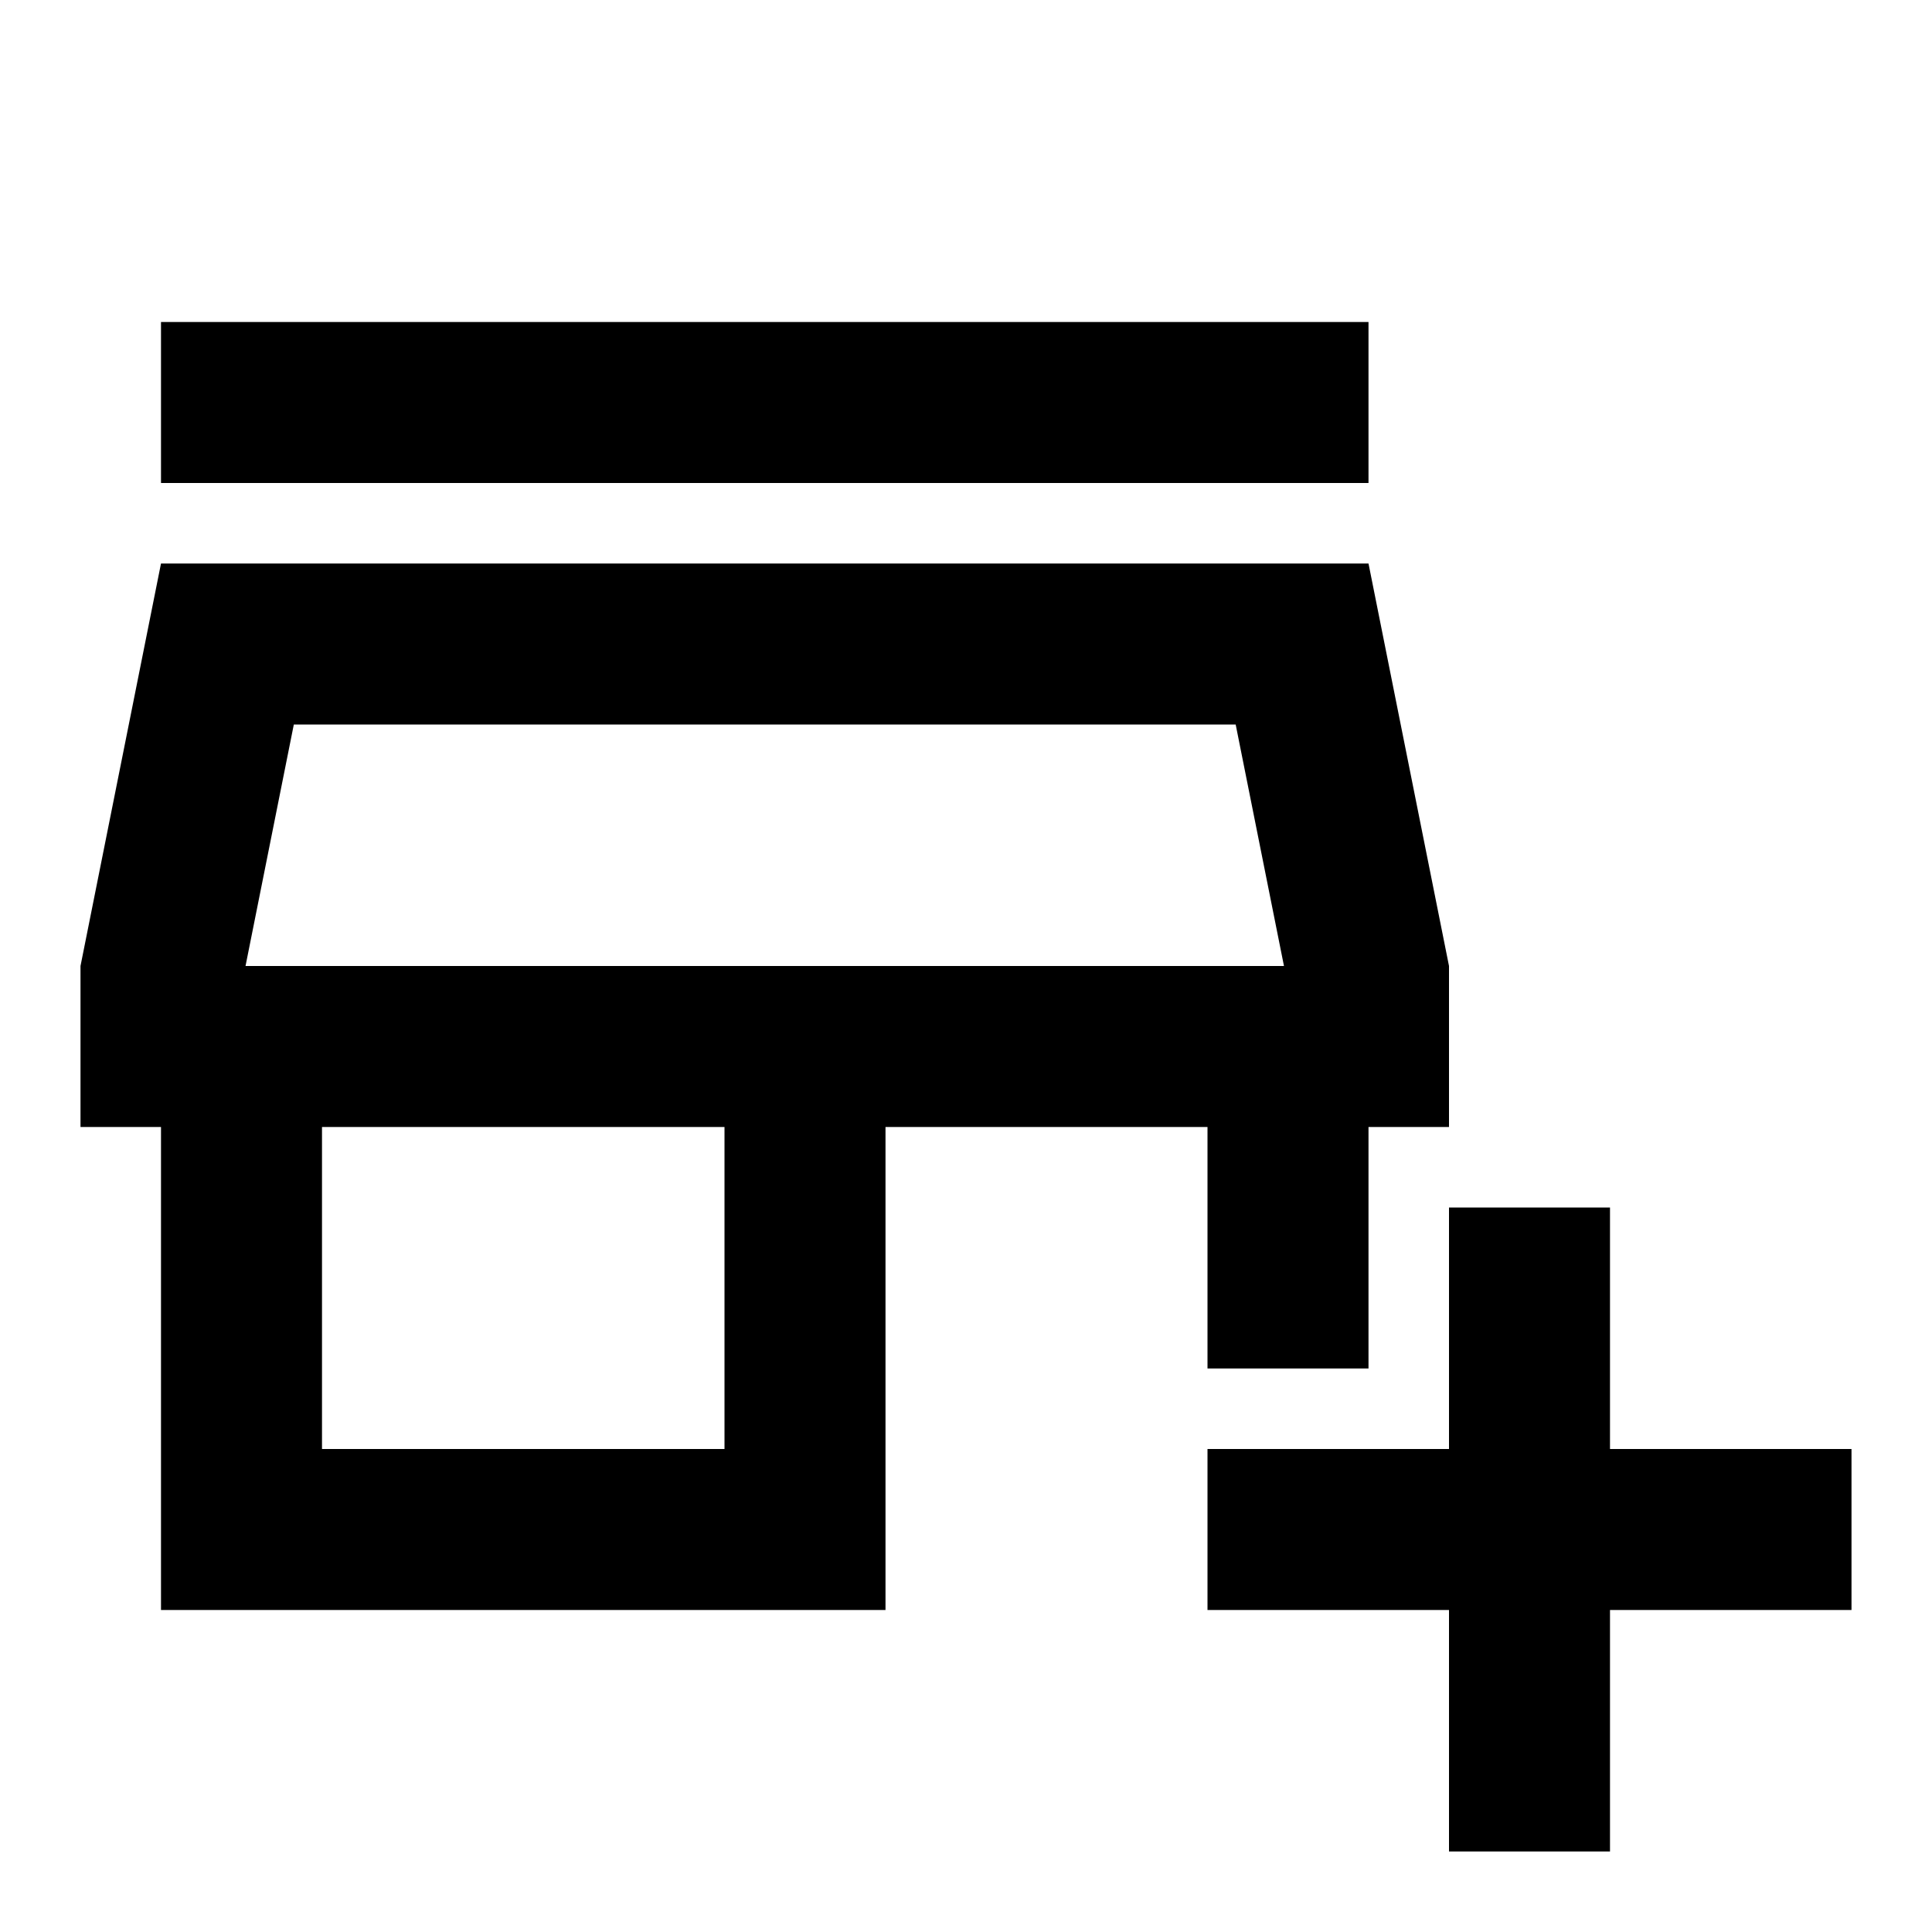
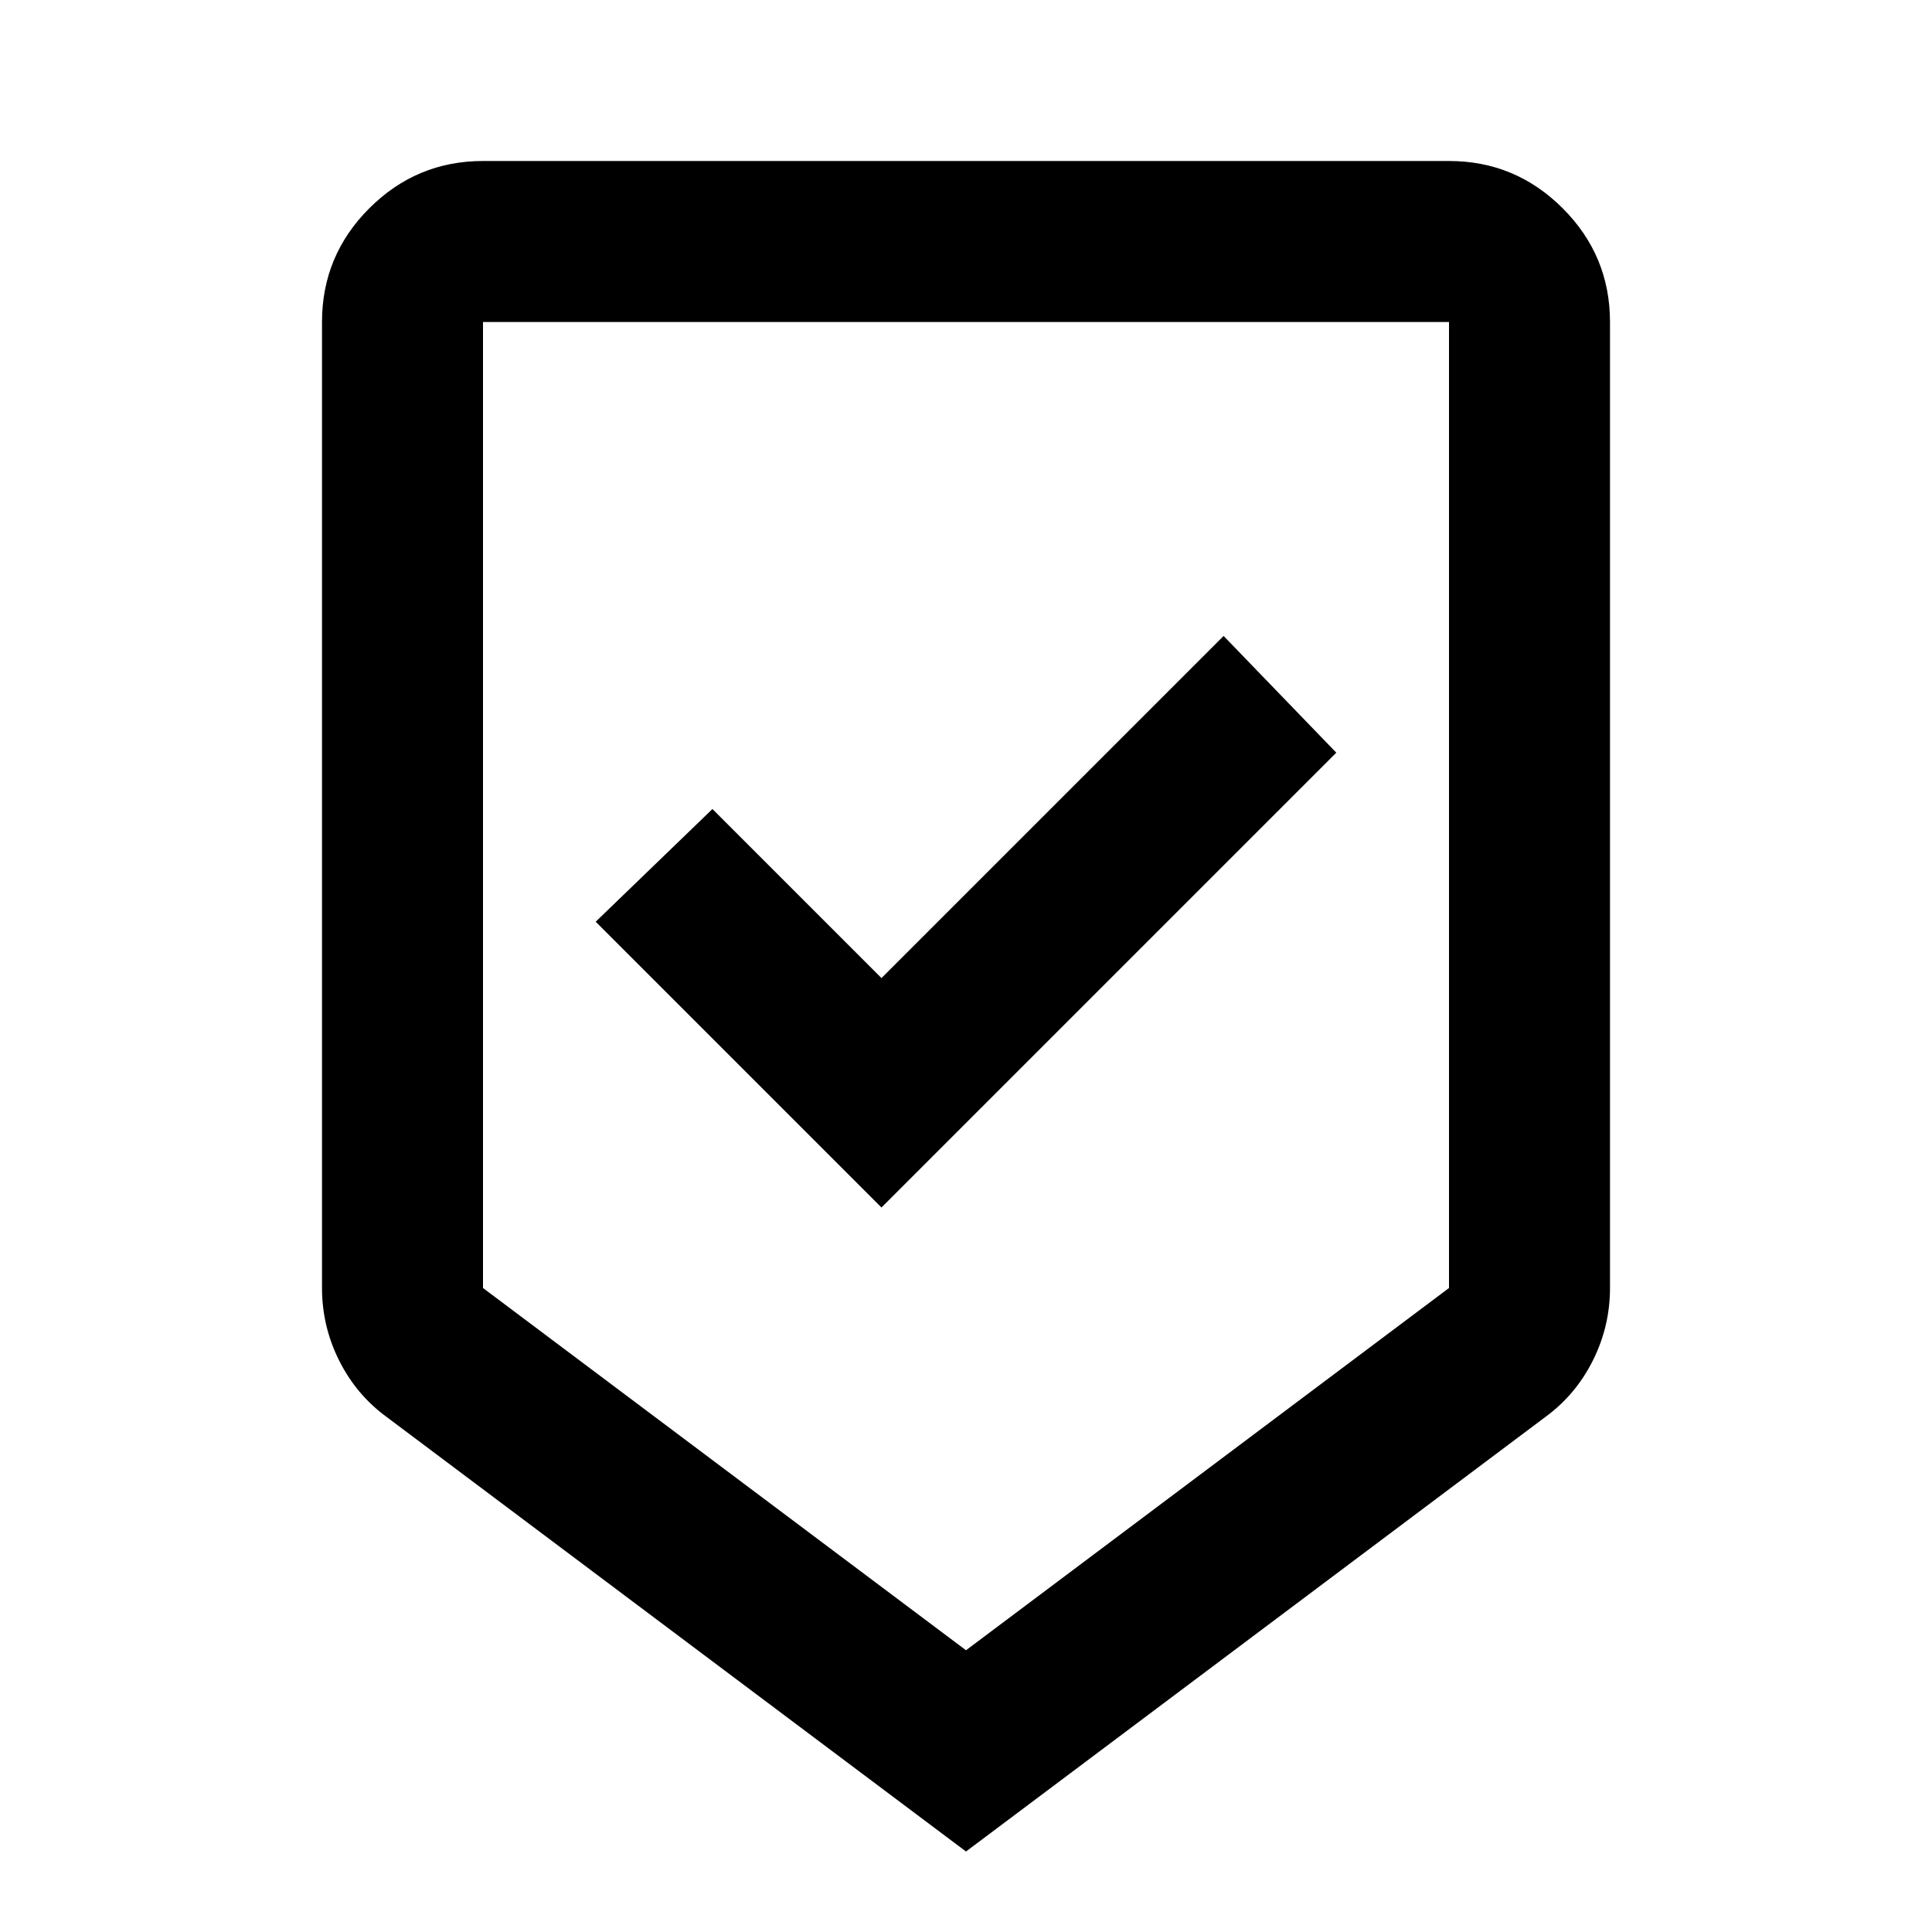
<svg xmlns="http://www.w3.org/2000/svg" height="24px" viewBox="0 -960 960 960" width="24px">
-   <path d="M720-40v-120H600v-80h120v-120h80v120h120v80H800v120h-80ZM80-160v-240H40v-80l40-200h600l40 200v80h-40v120h-80v-120H440v240H80Zm80-80h200v-160H160v160Zm-38-240h516-516ZM80-720v-80h600v80H80Zm42 240h516l-24-120H146l-24 120Z" />
+   <path d="M480-40 192-256q-15-11-23.5-28t-8.5-36v-480q0-33 23.5-56.5T240-880h480q33 0 56.5 23.5T800-800v480q0 19-8.5 36T768-256L480-40Zm0-100 240-180v-480H240v480l240 180Zm-42-220 226-226-56-58-170 170-84-84-58 56 142 142Zm42-440H240h480-240Z" />
</svg>
